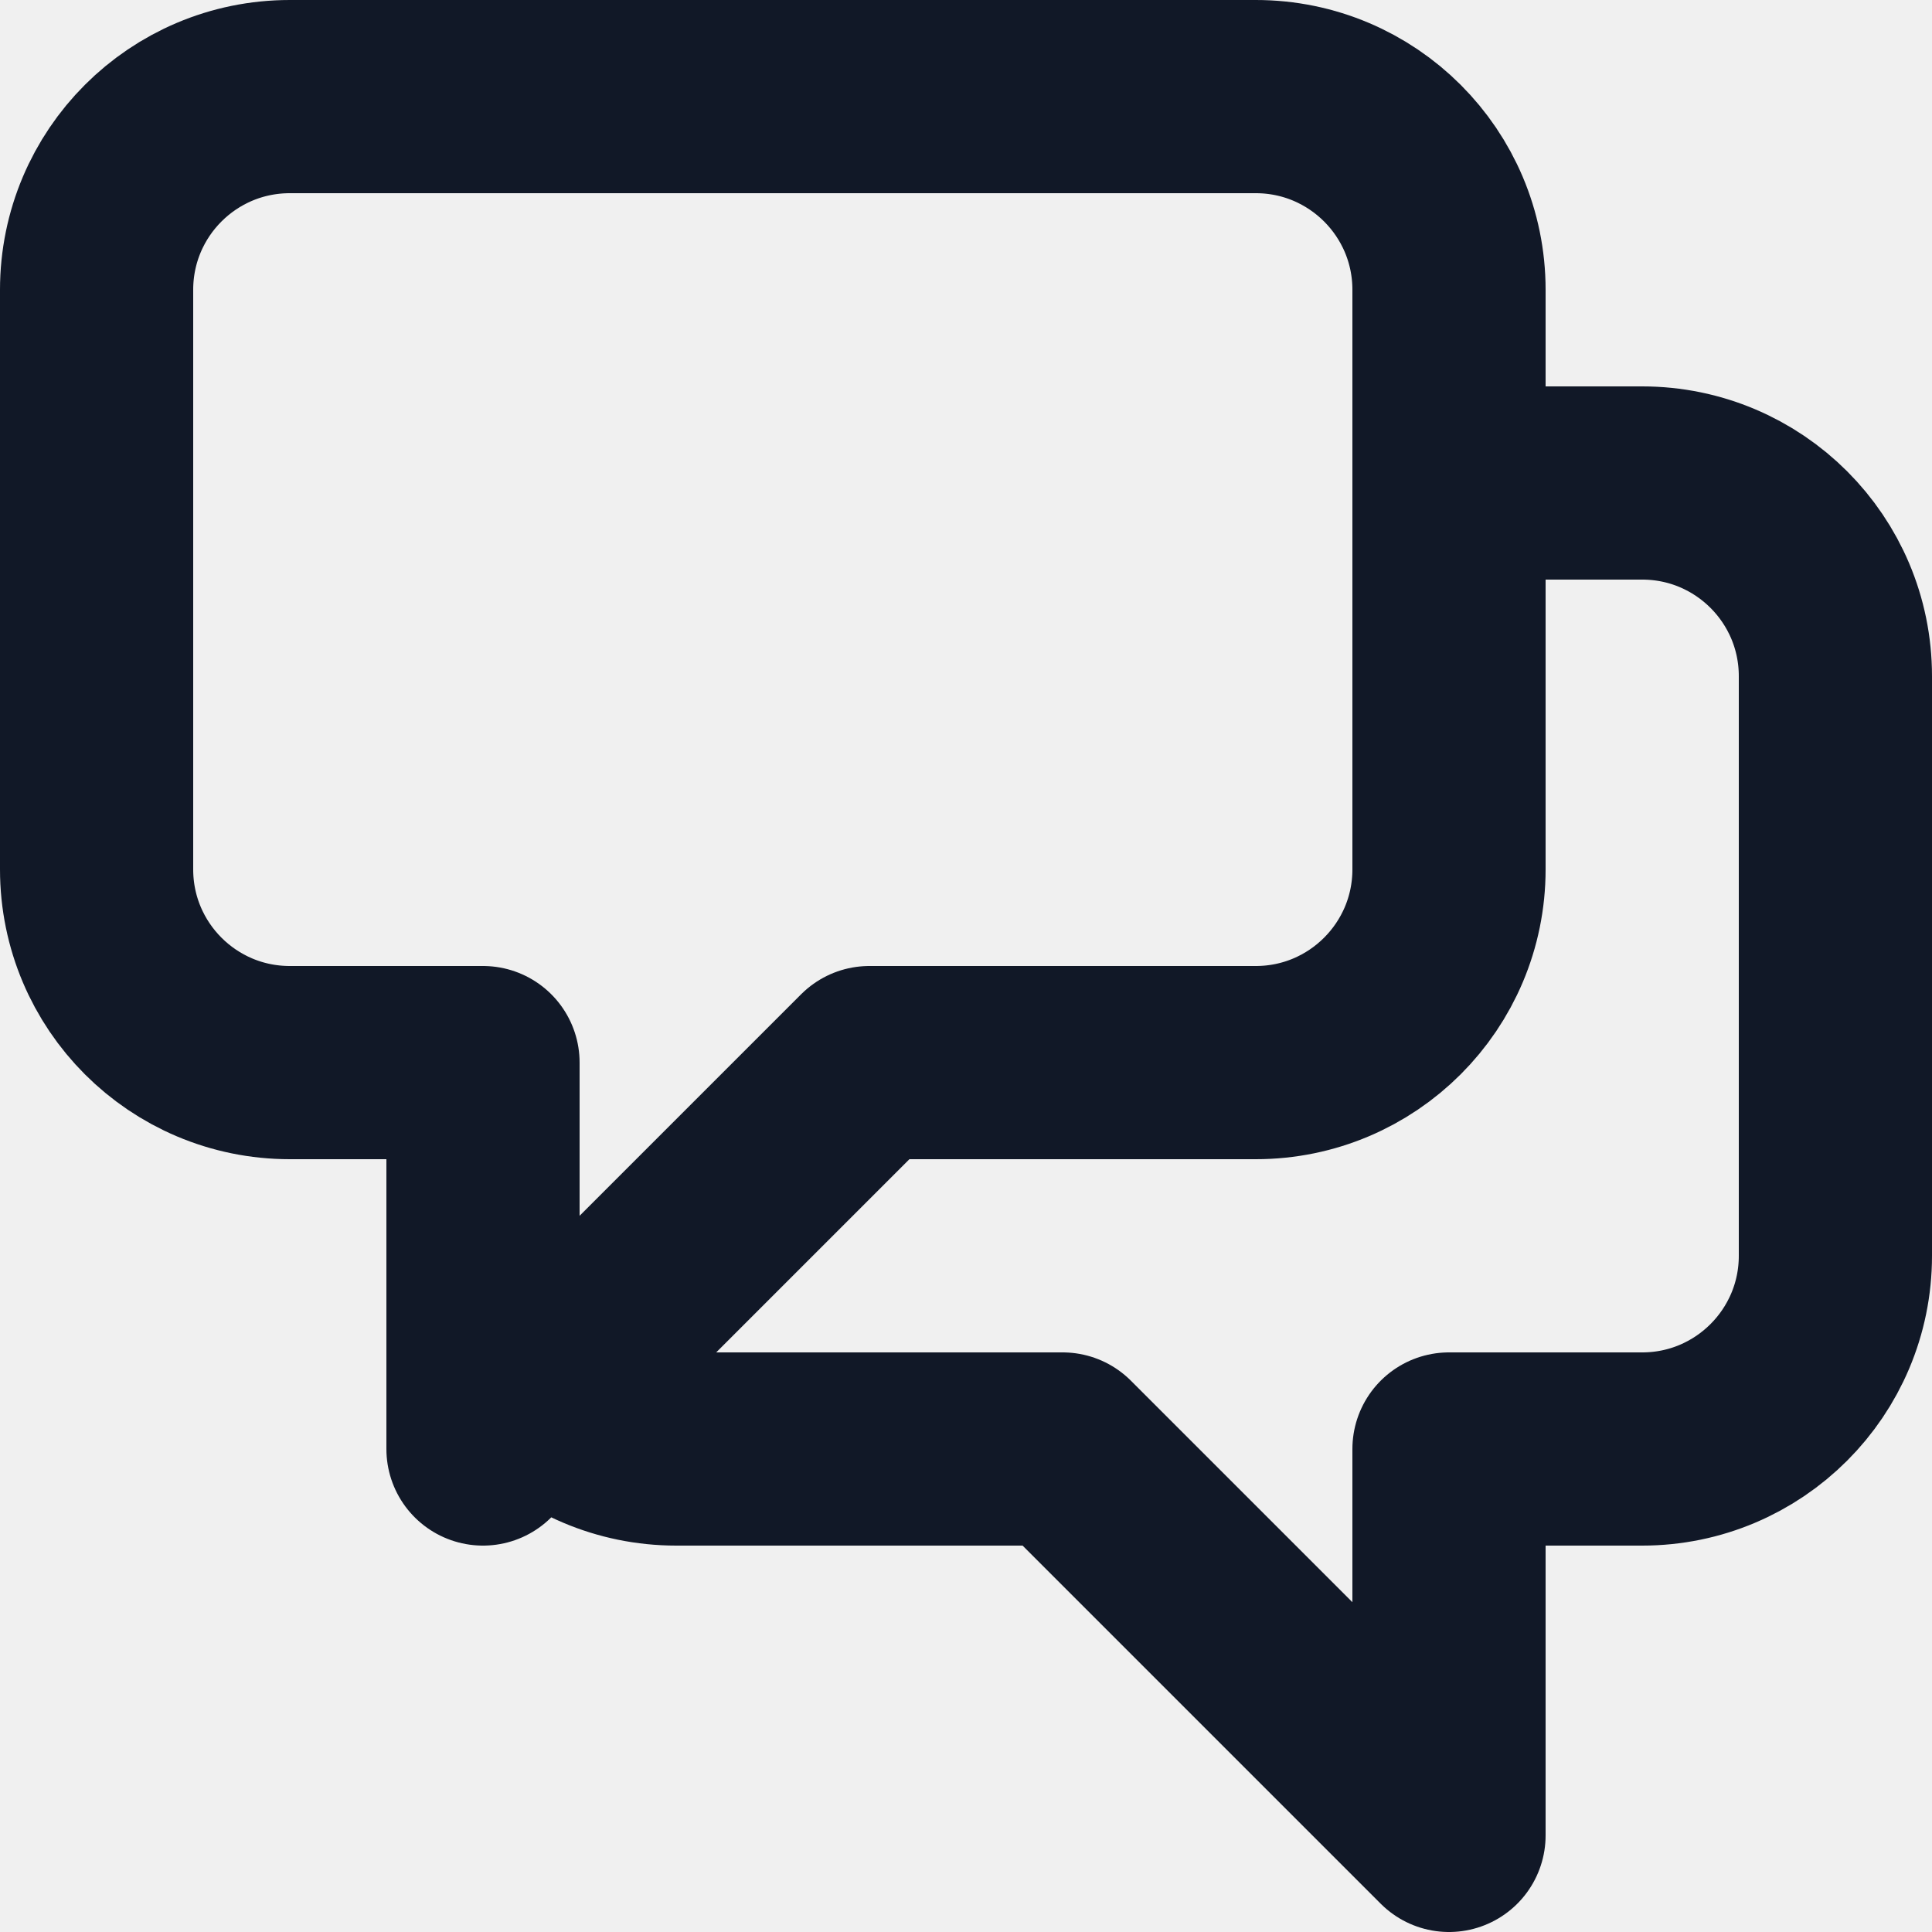
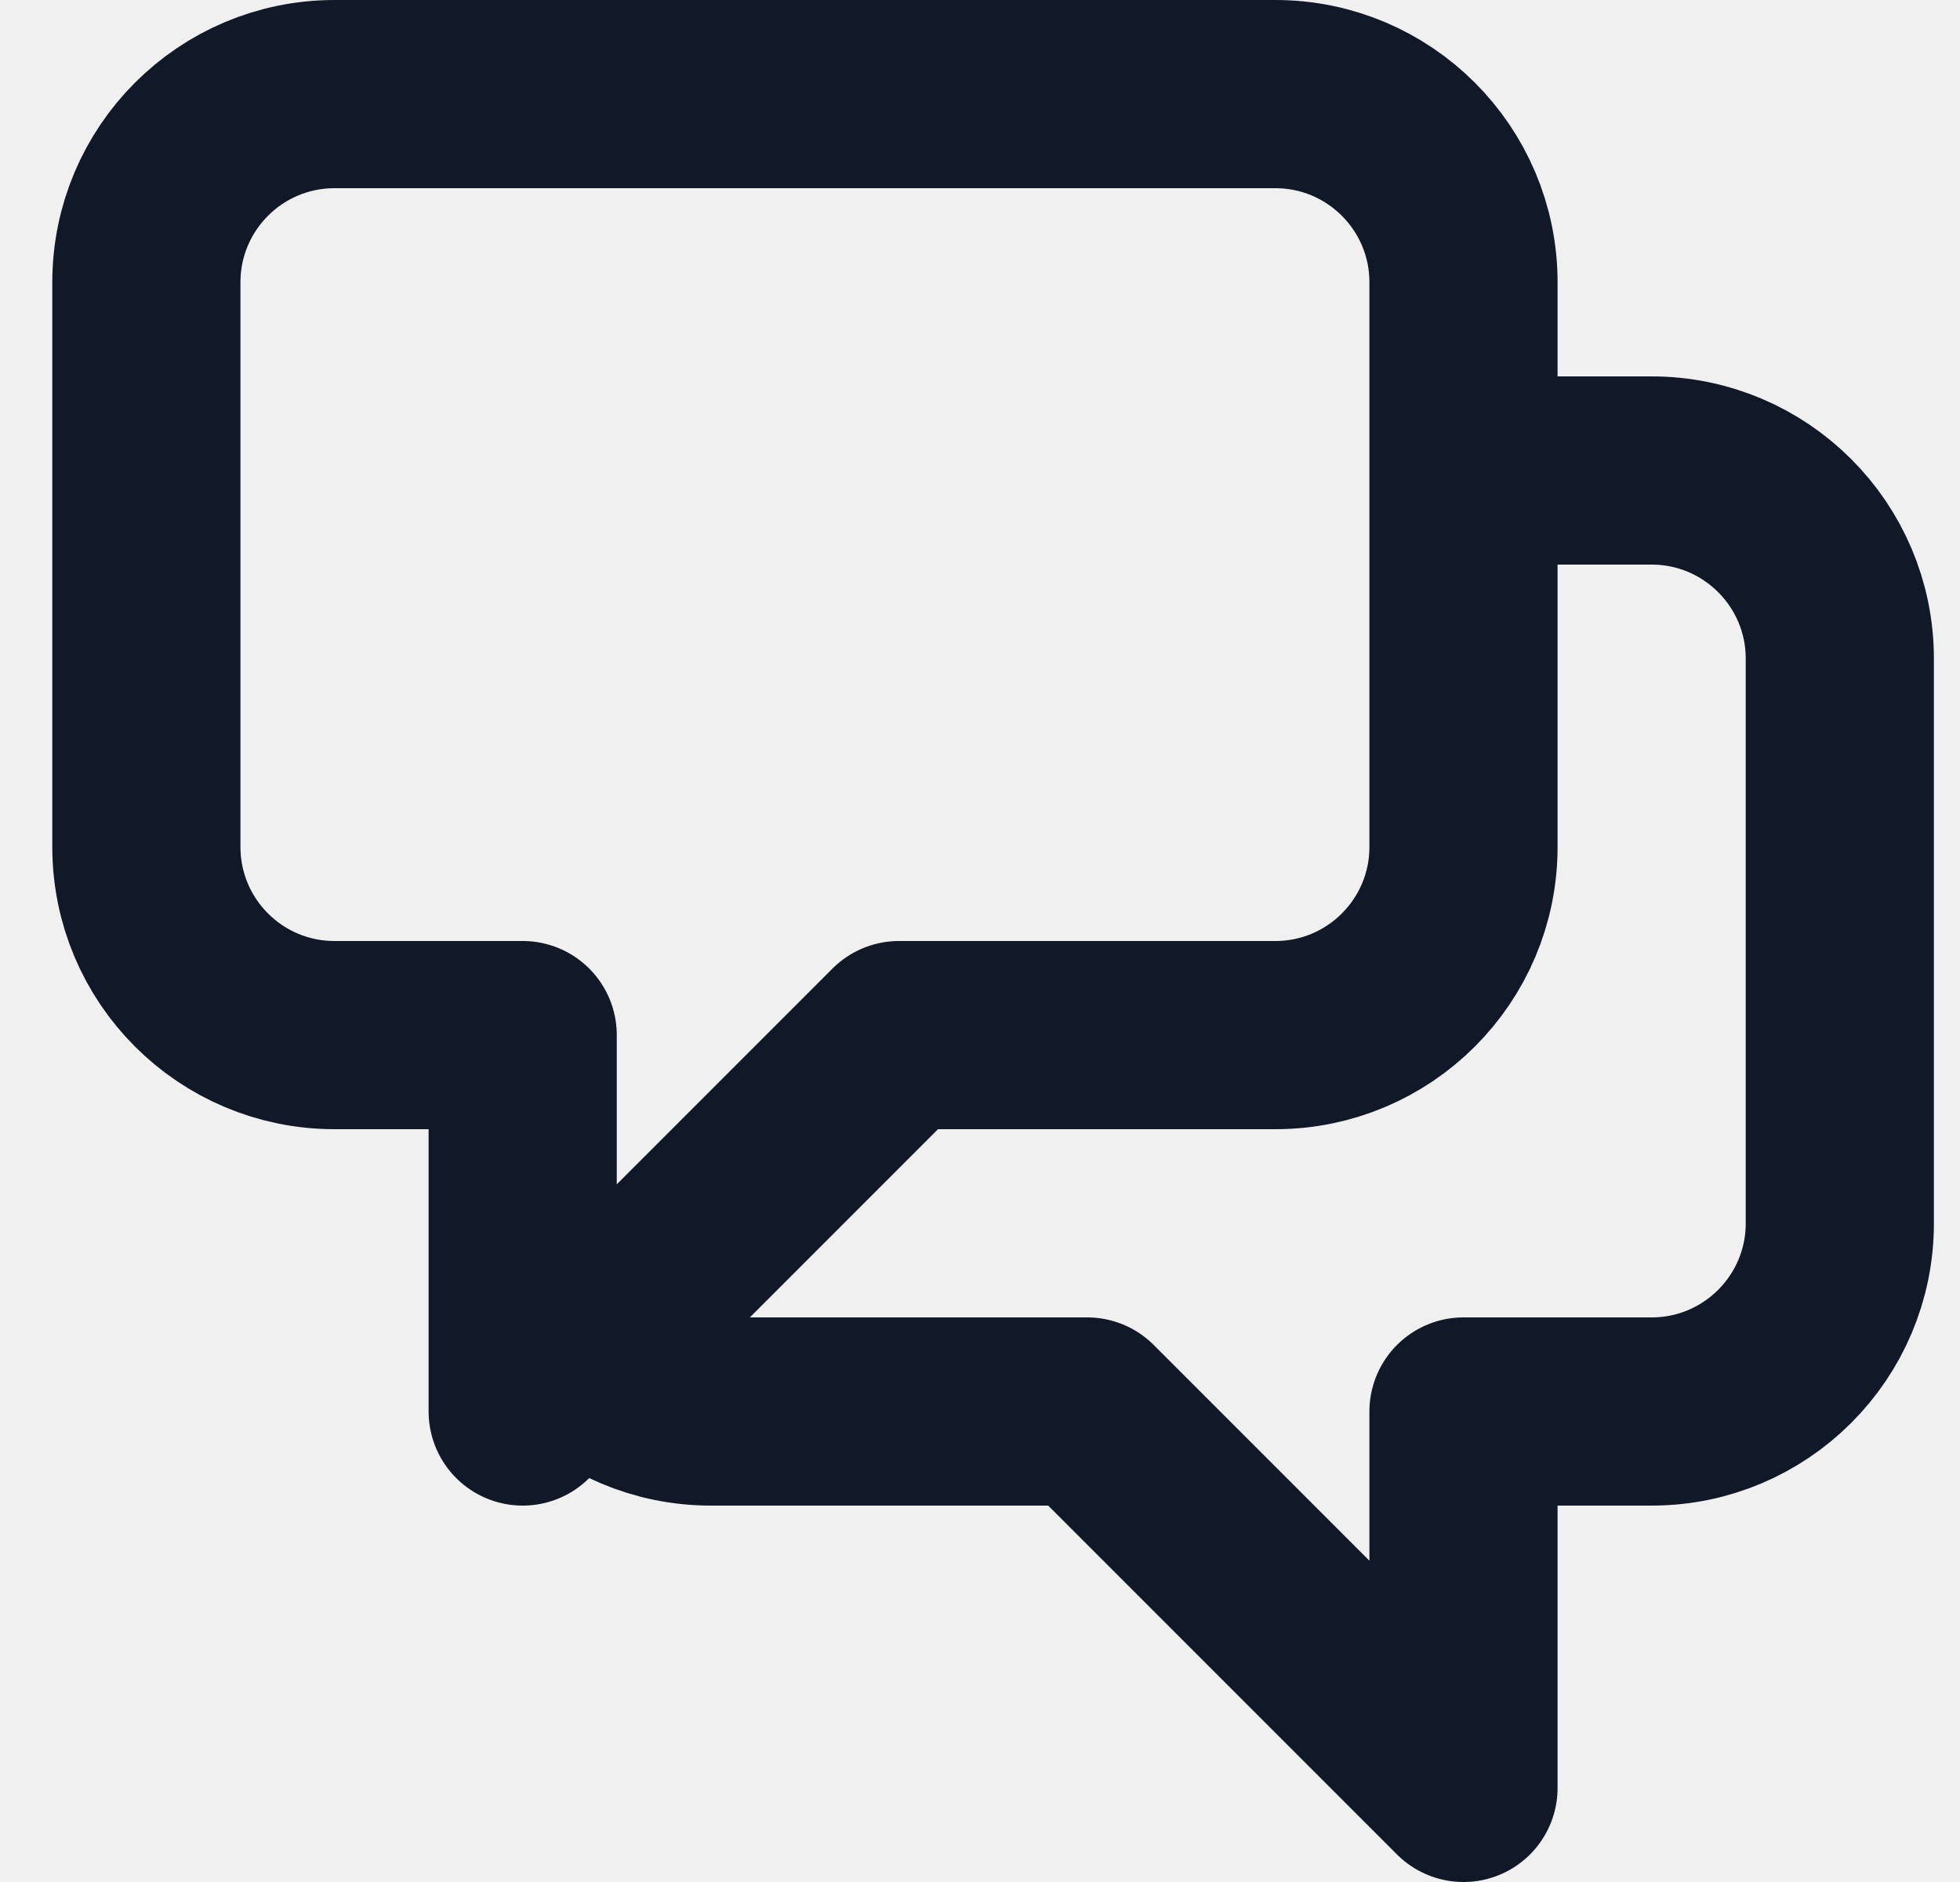
- <svg xmlns="http://www.w3.org/2000/svg" width="24" height="24" viewBox="0 0 24 24" fill="none">
-   <g clip-path="url(#clip0_214_1867)">
-     <path d="M18 6H20.4C21.725 6 22.8 7.074 22.8 8.4V15.6C22.8 16.925 21.725 18 20.4 18H18V22.8L13.2 18H8.4C7.737 18 7.137 17.731 6.703 17.297M6.703 17.297L10.8 13.2H15.6C16.925 13.2 18 12.125 18 10.8V3.6C18 2.274 16.925 1.2 15.6 1.2H3.6C2.274 1.2 1.2 2.274 1.2 3.6V10.8C1.2 12.125 2.274 13.2 3.6 13.2H6V18L6.703 17.297Z" stroke="#111827" stroke-width="2.4" stroke-linecap="round" stroke-linejoin="round" />
+ <svg xmlns="http://www.w3.org/2000/svg" width="25" height="24" viewBox="0 0 25 24" fill="none">
+   <g clip-path="url(#clip0_328_1030)">
+     <path d="M18.667 6H21.067C22.392 6 23.467 7.075 23.467 8.4V15.6C23.467 16.925 22.392 18 21.067 18H18.667V22.8L13.867 18H9.067C8.404 18 7.804 17.731 7.37 17.297M7.37 17.297L11.467 13.2H16.267C17.592 13.2 18.667 12.126 18.667 10.8V3.6C18.667 2.275 17.592 1.2 16.267 1.2H4.267C2.941 1.2 1.867 2.275 1.867 3.6V10.8C1.867 12.126 2.941 13.2 4.267 13.2H6.667V18L7.37 17.297Z" stroke="#111827" stroke-width="2.4" stroke-linecap="round" stroke-linejoin="round" />
  </g>
  <defs>
-     <clipPath id="clip0_214_1867">
-       <rect width="24" height="24" fill="white" />
+     <clipPath id="clip0_328_1030">
+       <rect width="24" height="24" fill="white" transform="translate(0.666748)" />
    </clipPath>
  </defs>
</svg>
